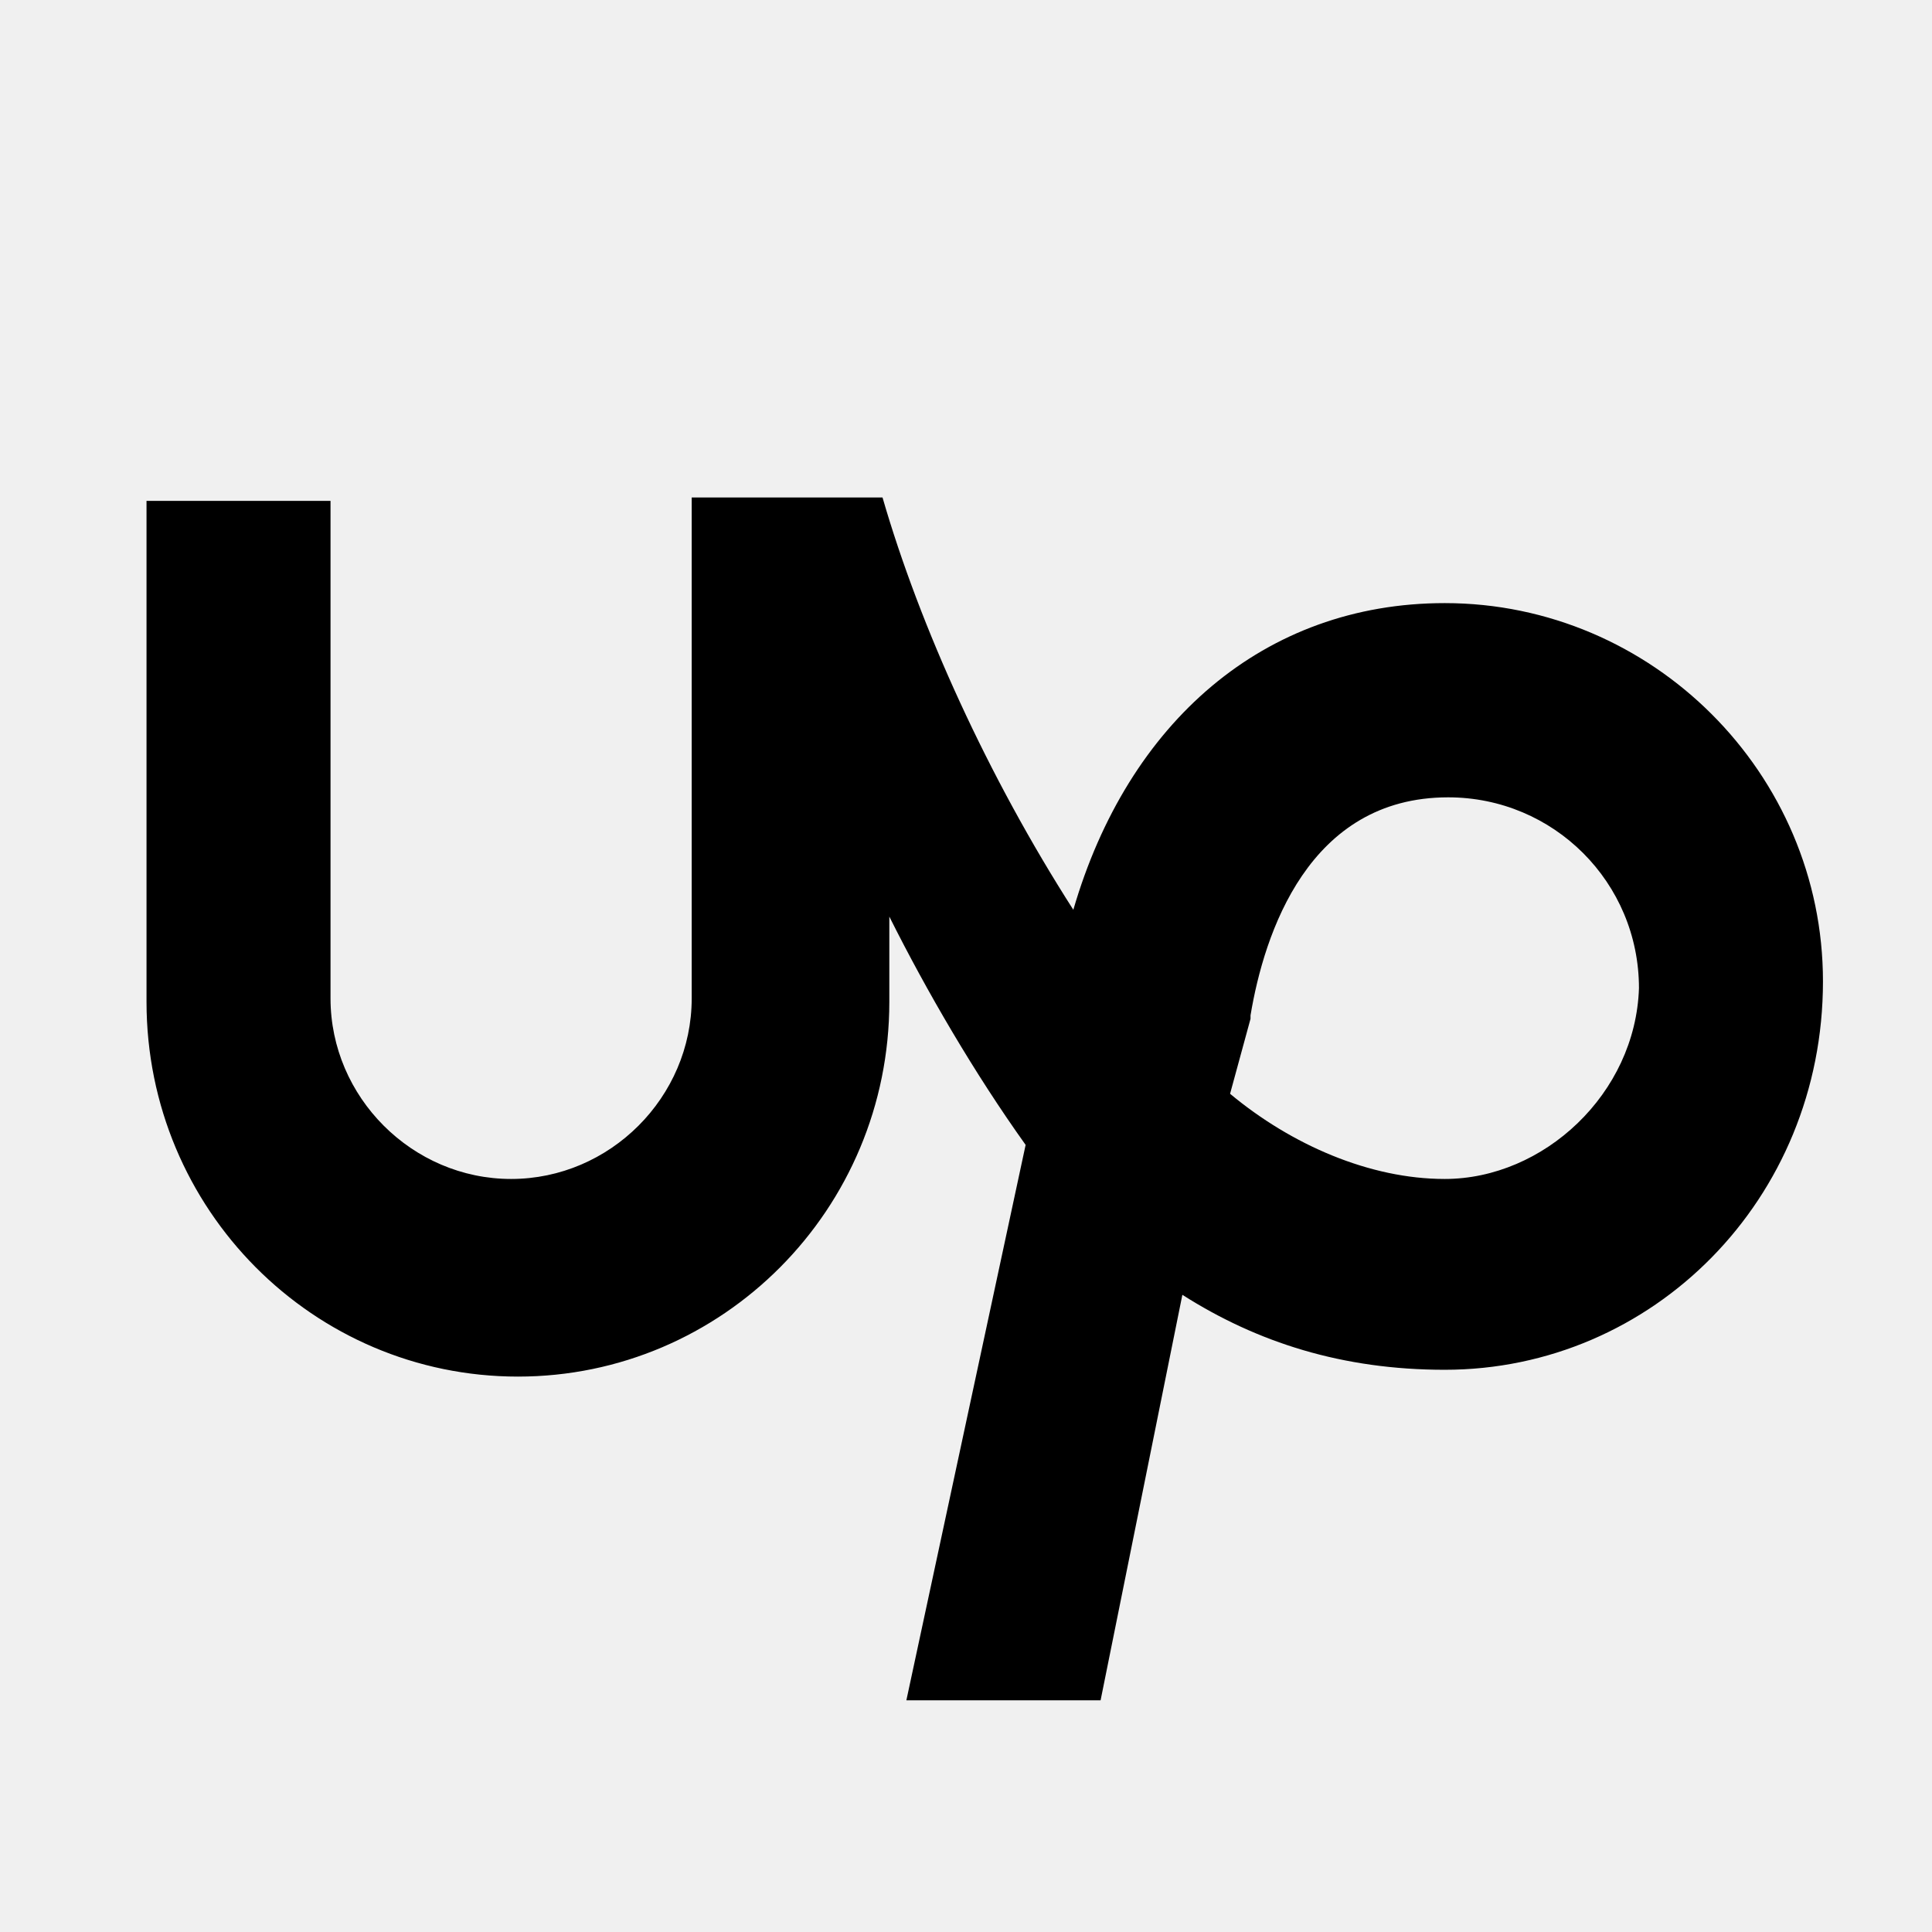
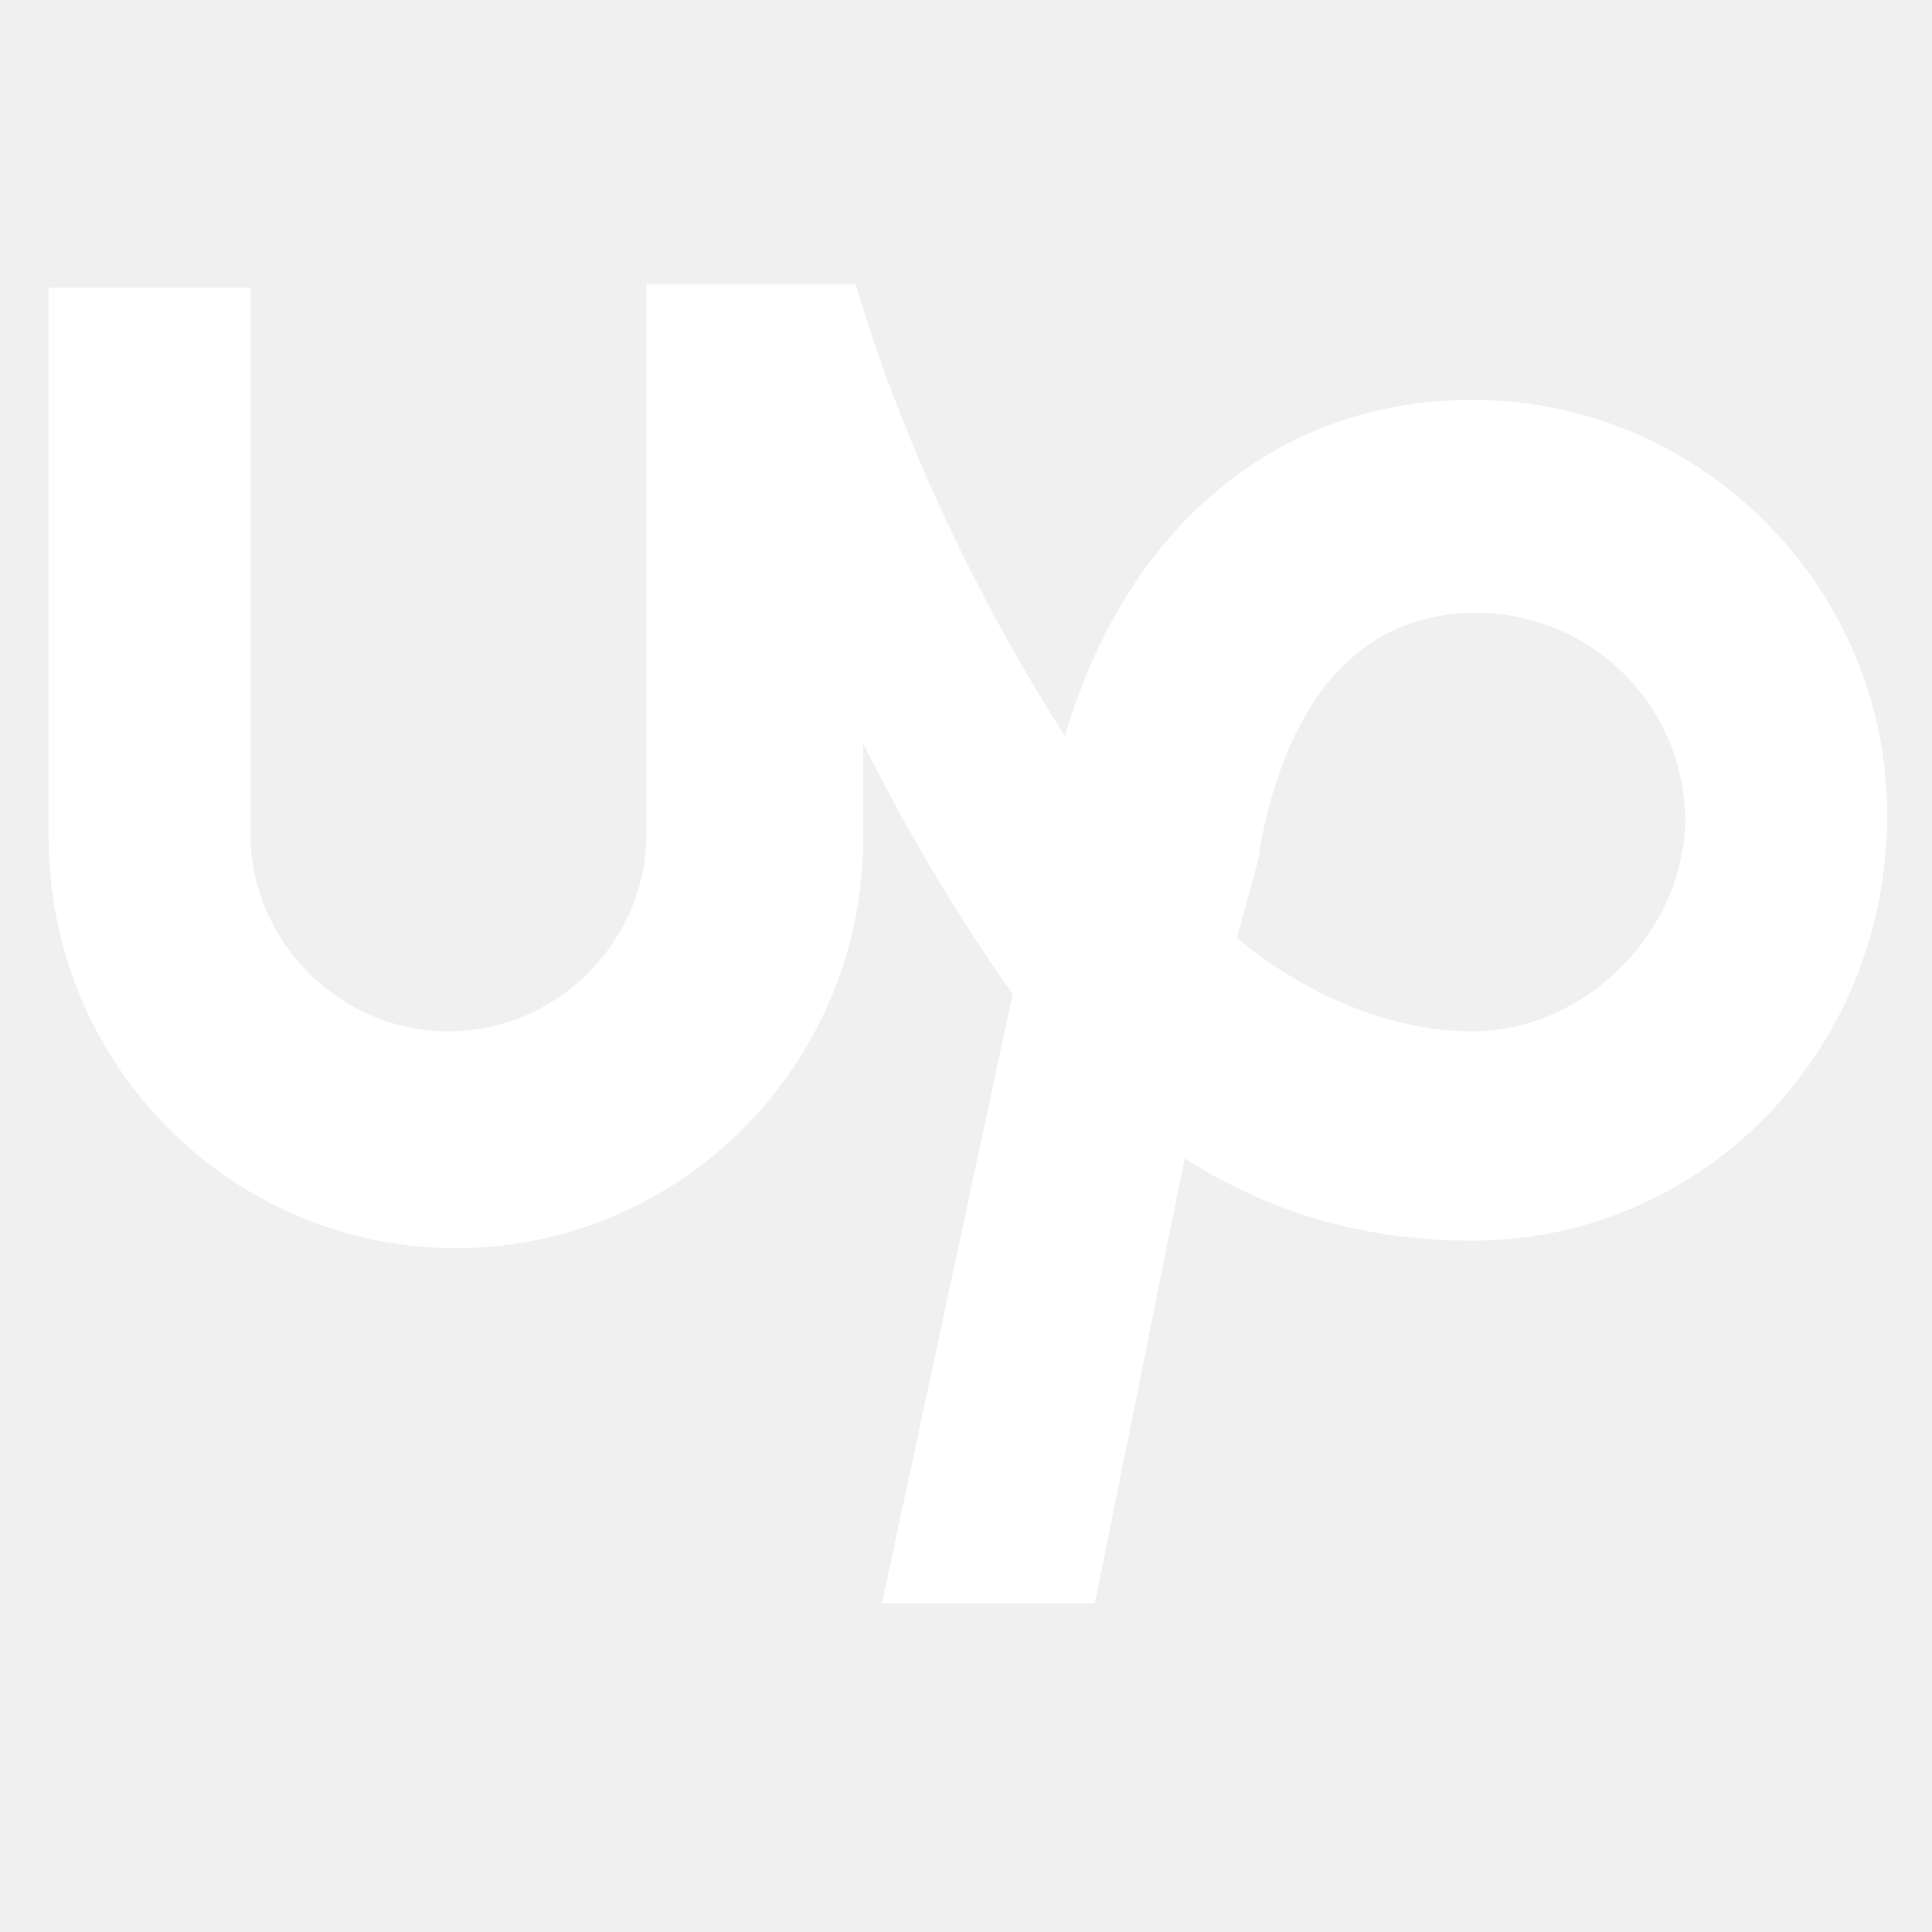
- <svg xmlns="http://www.w3.org/2000/svg" id="Layer_1" style="enable-background:new 0 0 56.7 56.7;" version="1.1" viewBox="0 0 56.7 56.7" xml:space="preserve">
+ <svg xmlns="http://www.w3.org/2000/svg" id="Layer_1" style="enable-background:new 0 0 51.7 51.7; fill: white; " version="1.1" viewBox="3 7 51.7 51.7" xml:space="preserve">
  <path d="M42.4,17.7c-5.3,0-9.3,3.5-10.9,9c-2.5-3.9-4.5-8.3-5.6-12.1h-5.6v14.7c0,2.9-2.4,5.3-5.3,5.3c-2.9,0-5.3-2.4-5.3-5.3V14.7  H4.3v14.7c0,6.1,4.9,11,10.9,11c6,0,10.9-4.9,10.9-11v-2.5c1.1,2.2,2.5,4.6,4,6.7l-3.5,16.3h5.7L34.7,38c2.2,1.4,4.7,2.2,7.7,2.2  c6.1,0,11.1-5,11.1-11.4C53.5,22.7,48.5,17.7,42.4,17.7z M42.4,34.6c-2.2,0-4.5-1-6.3-2.5l0.6-2.2v-0.1c0.4-2.4,1.7-6.4,5.8-6.4  c3.1,0,5.6,2.5,5.6,5.6C48,32.1,45.3,34.6,42.4,34.6z" />
</svg>
